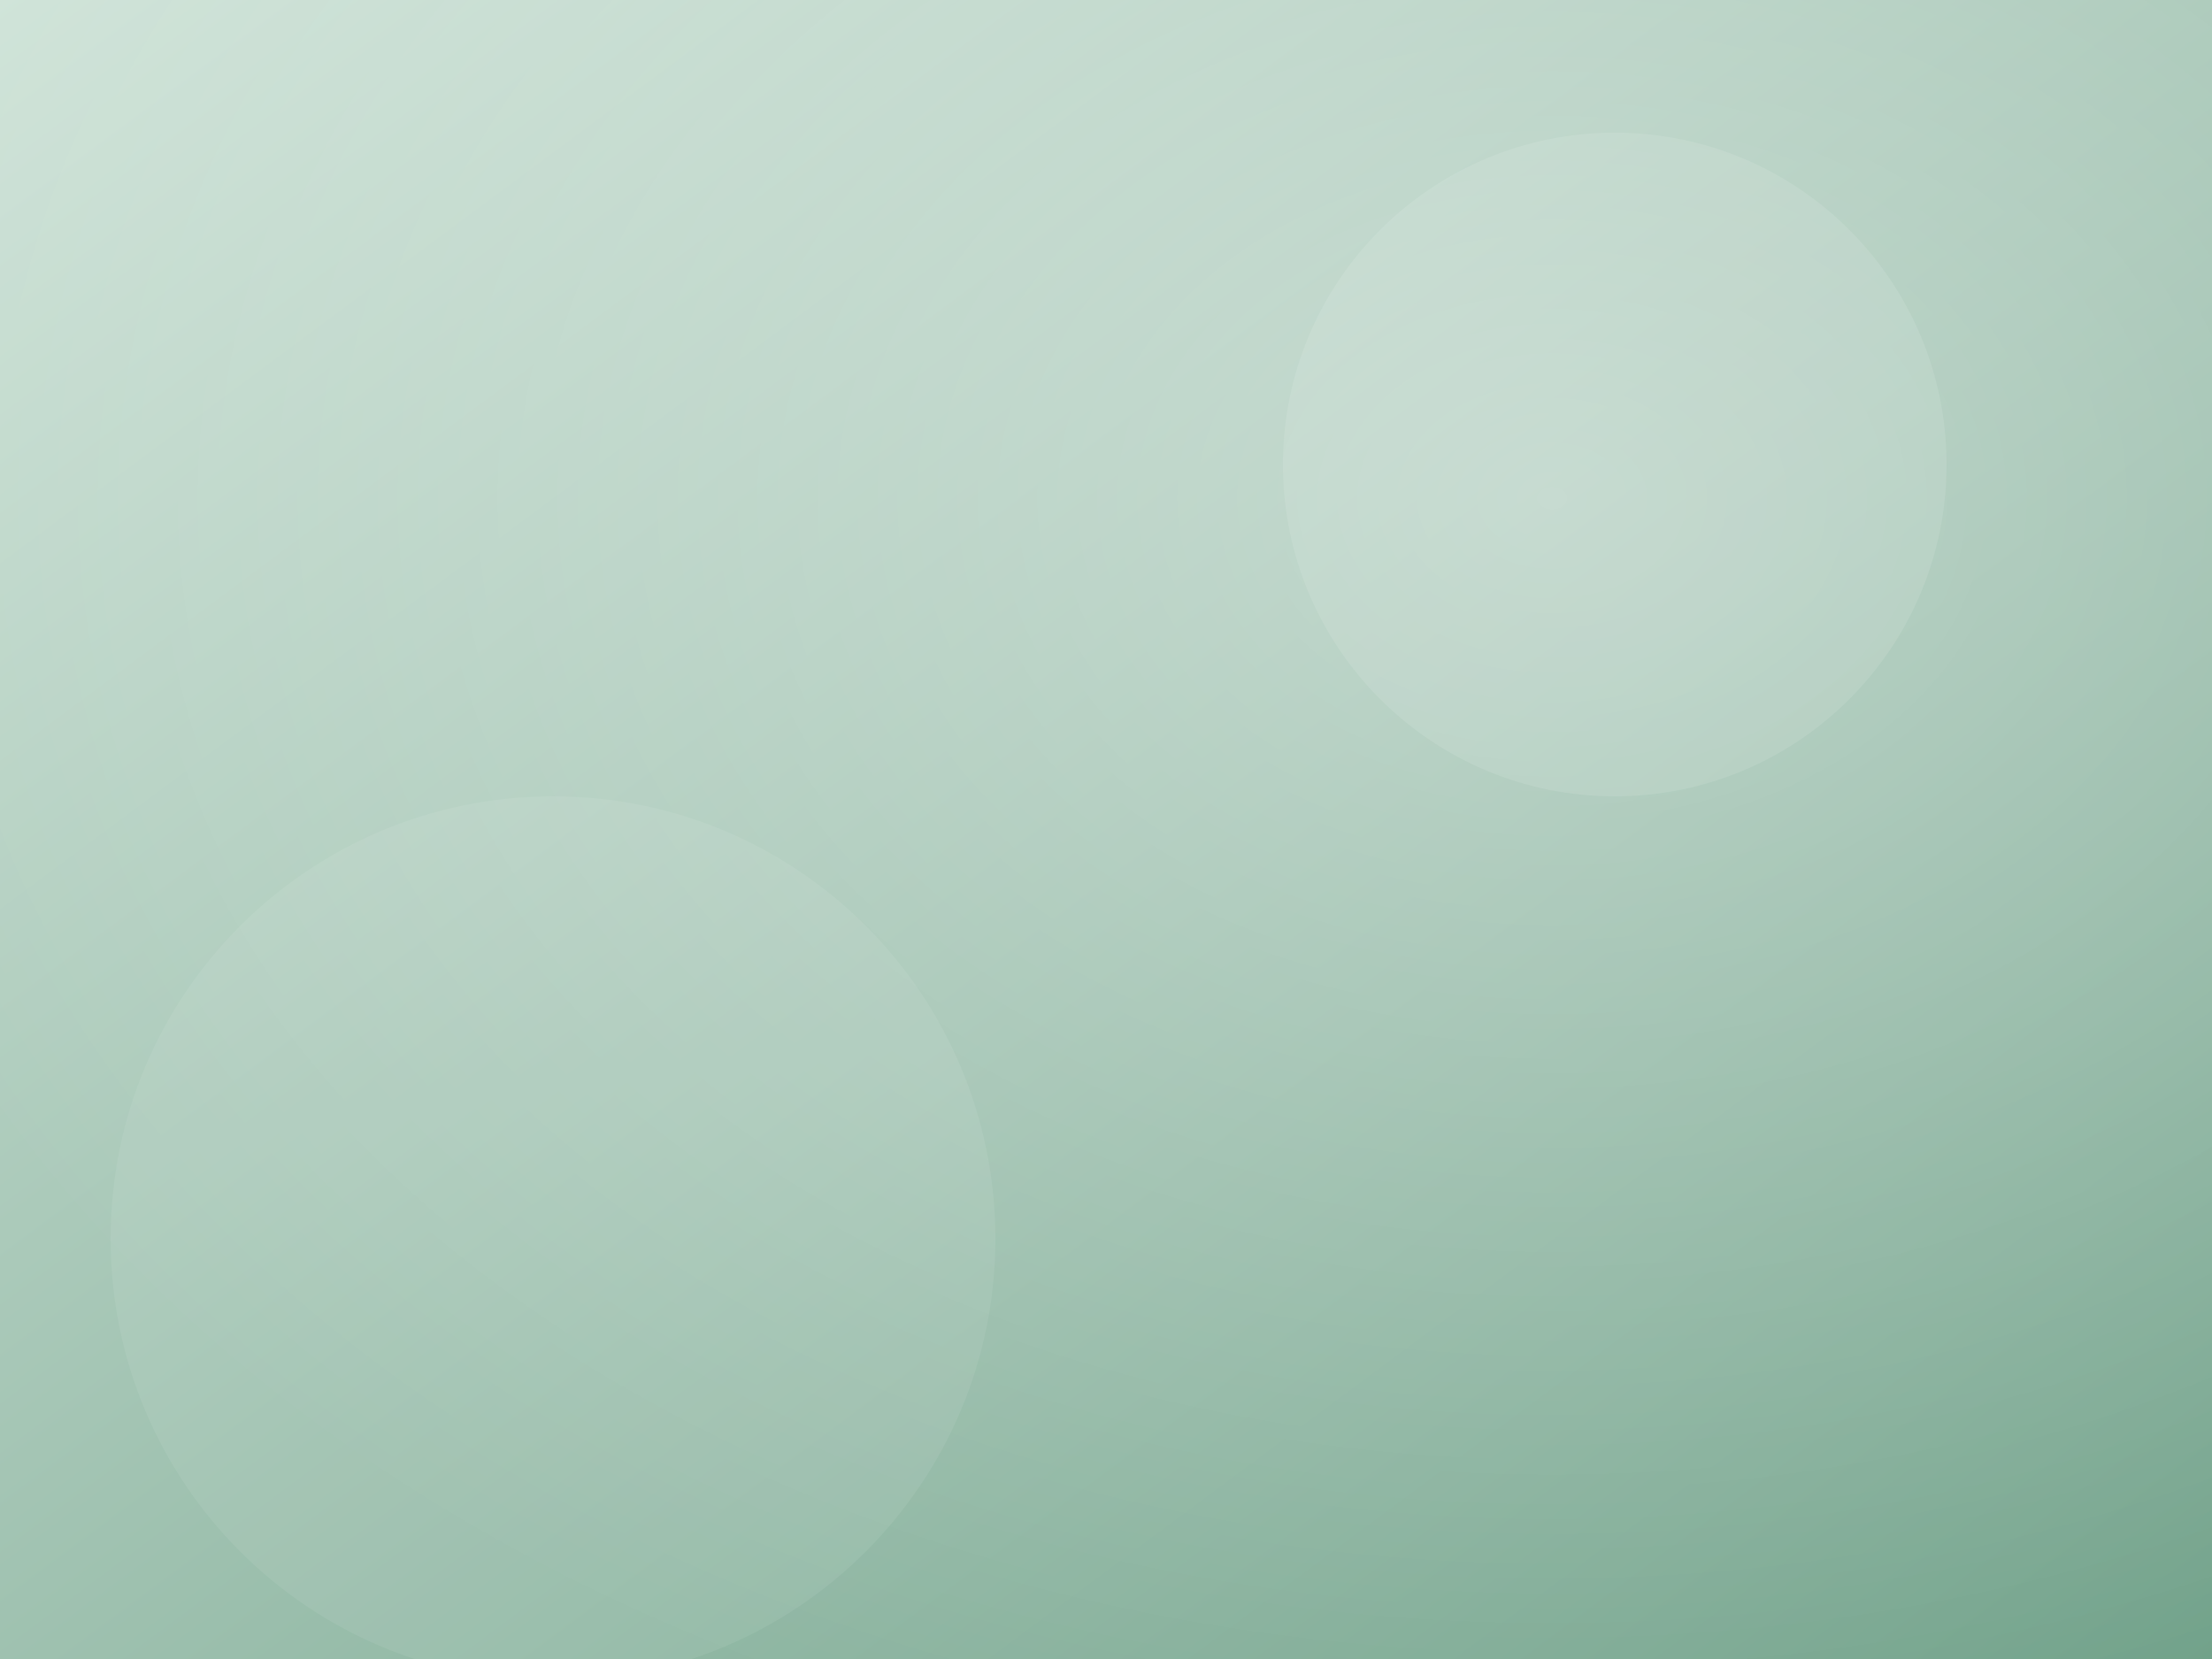
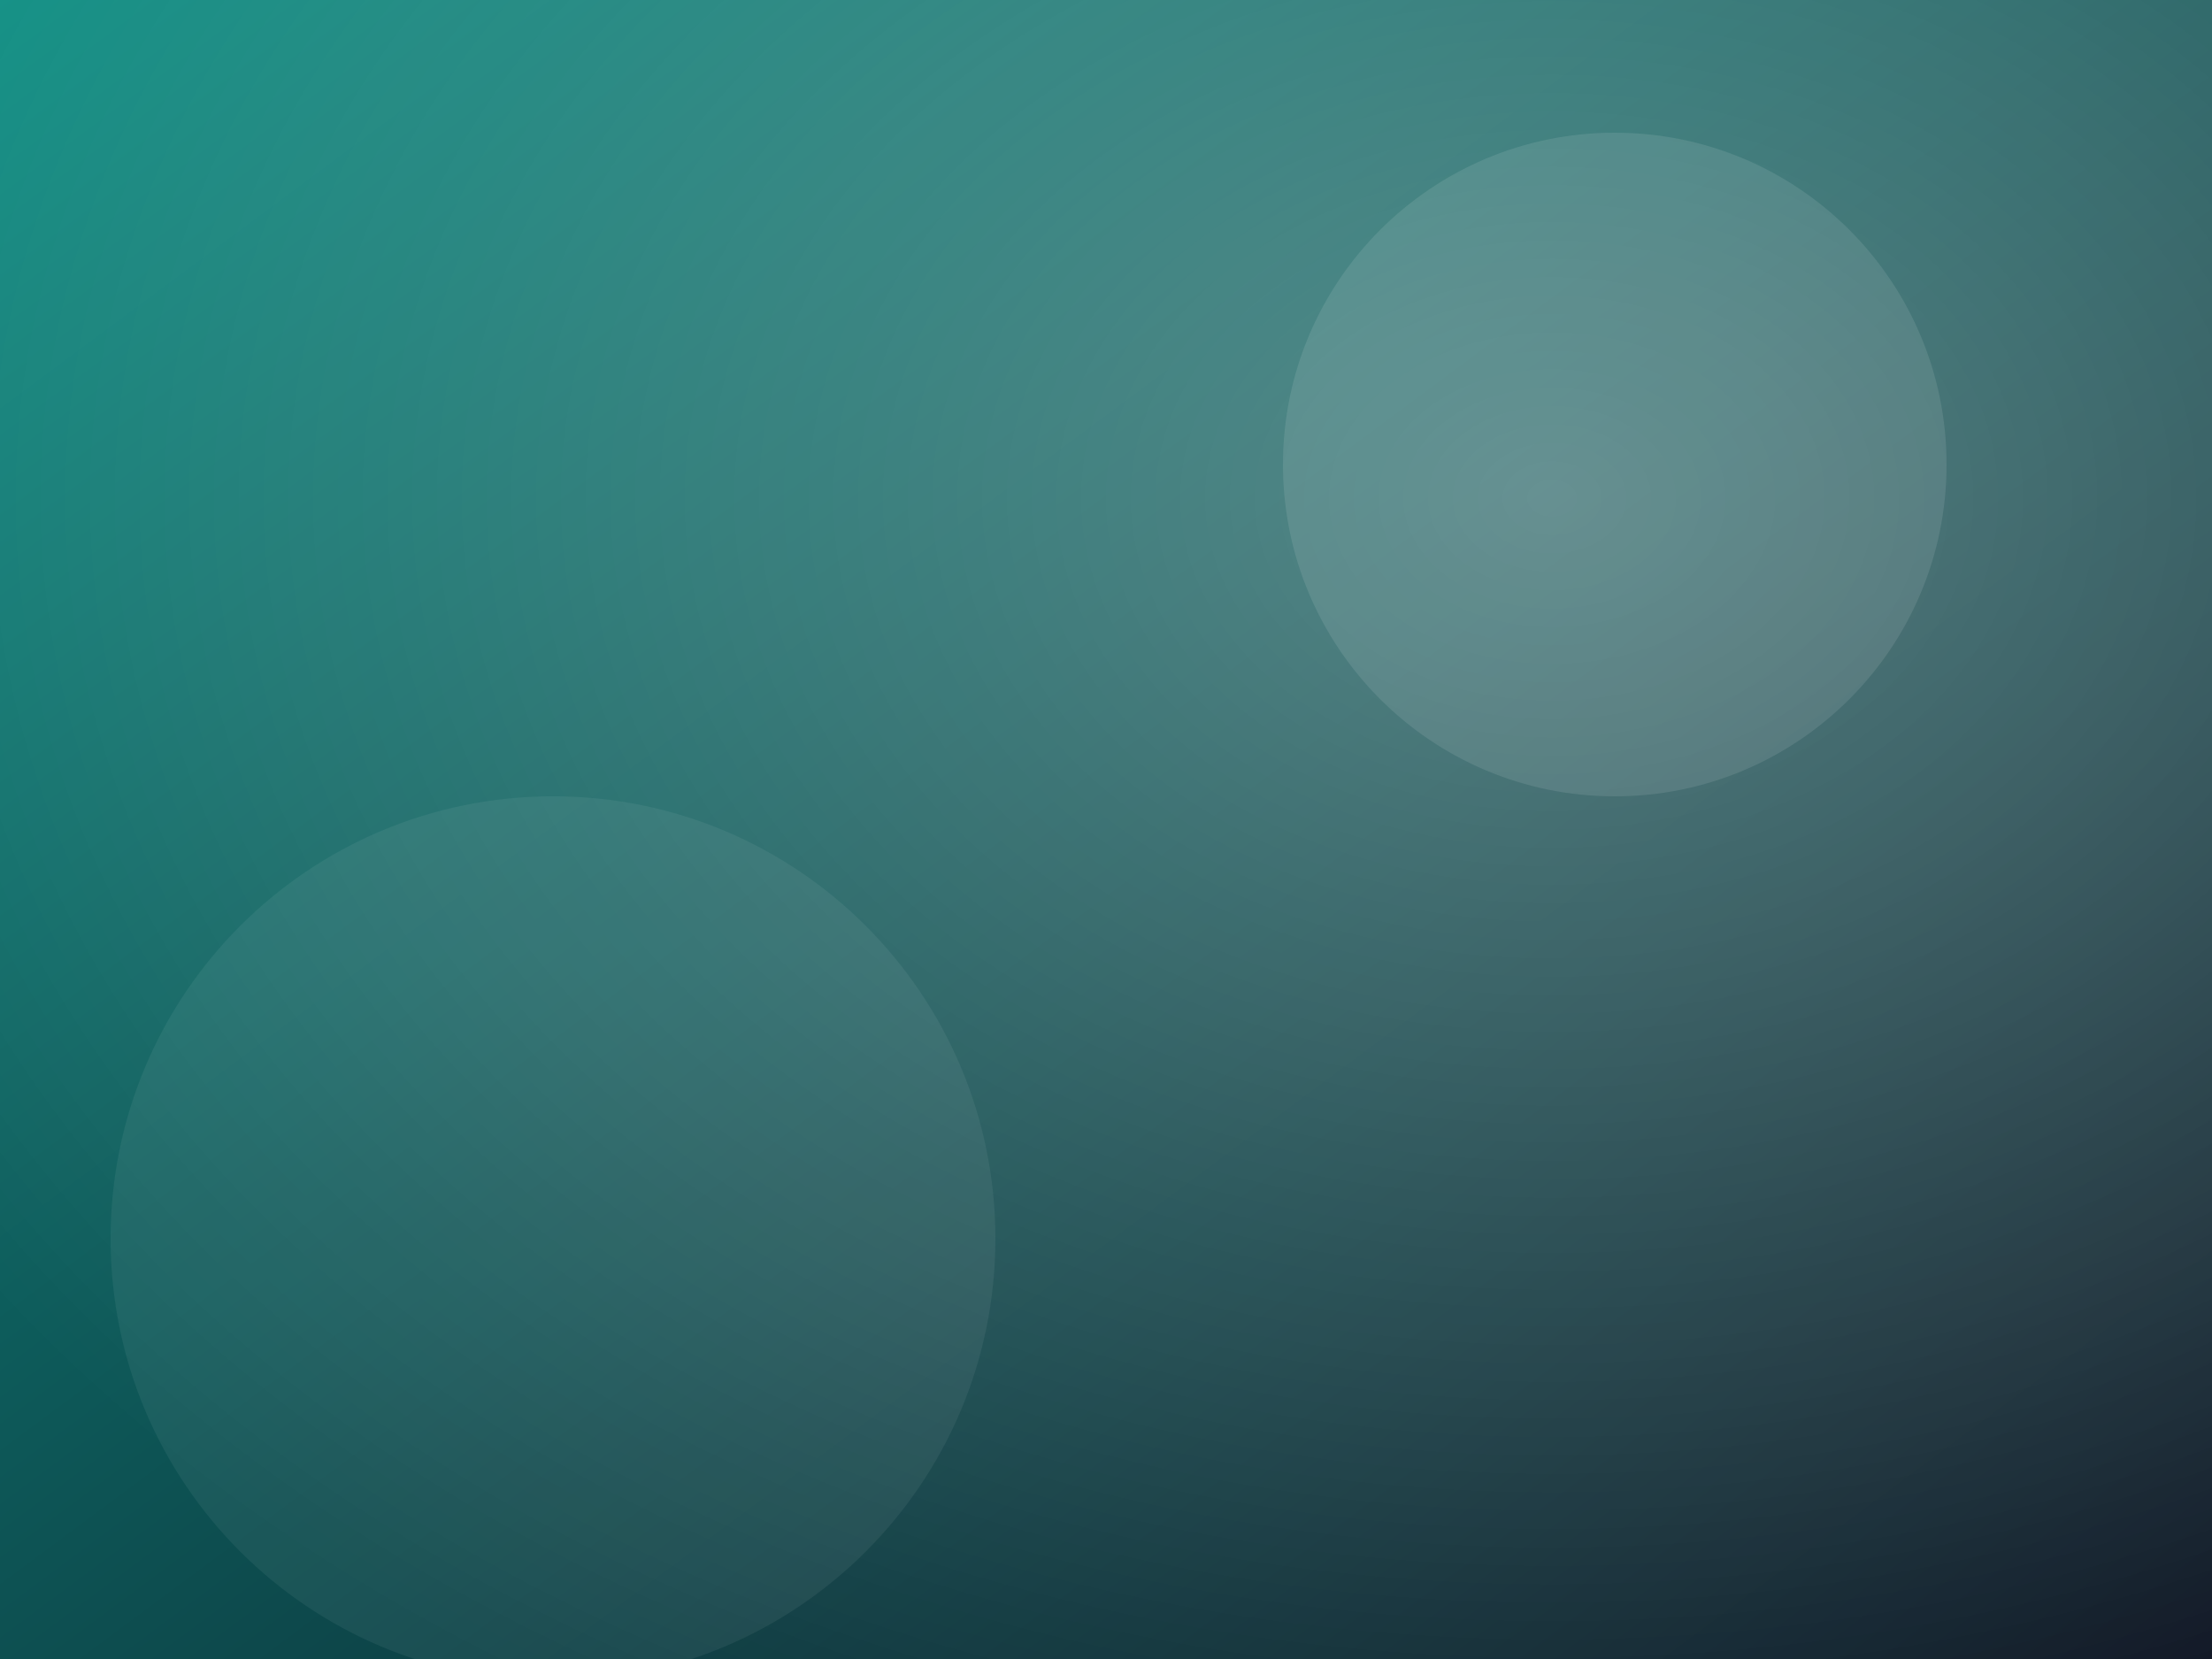
<svg xmlns="http://www.w3.org/2000/svg" width="1000" height="750" viewBox="0 0 1000 750">
  <defs>
    <linearGradient id="g" x1="0" y1="0" x2="1" y2="1">
-       <stop offset="0" stop-color="#cfe3d8" />
-       <stop offset="1" stop-color="#6fa088" />
+       <stop offset="0" stop-color="#0f8e83" />
+       <stop offset="1" stop-color="#0b1220" />
    </linearGradient>
-     <radialGradient id="r" cx="0.7" cy="0.3" r="0.8">
-       <stop offset="0" stop-color="#ffffff" stop-opacity="0.35" />
+     <radialGradient id="r" cx="0.7" cy="0.3" r="0.85">
+       <stop offset="0" stop-color="#ffffff" stop-opacity="0.30" />
      <stop offset="1" stop-color="#ffffff" stop-opacity="0" />
    </radialGradient>
  </defs>
  <rect width="1000" height="750" fill="url(#g)" />
  <rect width="1000" height="750" fill="url(#r)" />
  <circle cx="730" cy="210" r="150" fill="#ffffff" opacity="0.10" />
-   <circle cx="250" cy="560" r="200" fill="#ffffff" opacity="0.07" />
-   <text x="500" y="395" text-anchor="middle" font-family="Georgia,serif" font-size="40" fill="#ffffff" opacity="0.85"> </text>
+   <circle cx="250" cy="560" r="200" fill="#ffffff" opacity="0.06" />
+   <text x="500" y="395" text-anchor="middle" font-family="Georgia,serif" font-size="40" fill="#ffffff" opacity="0.9"> </text>
</svg>
